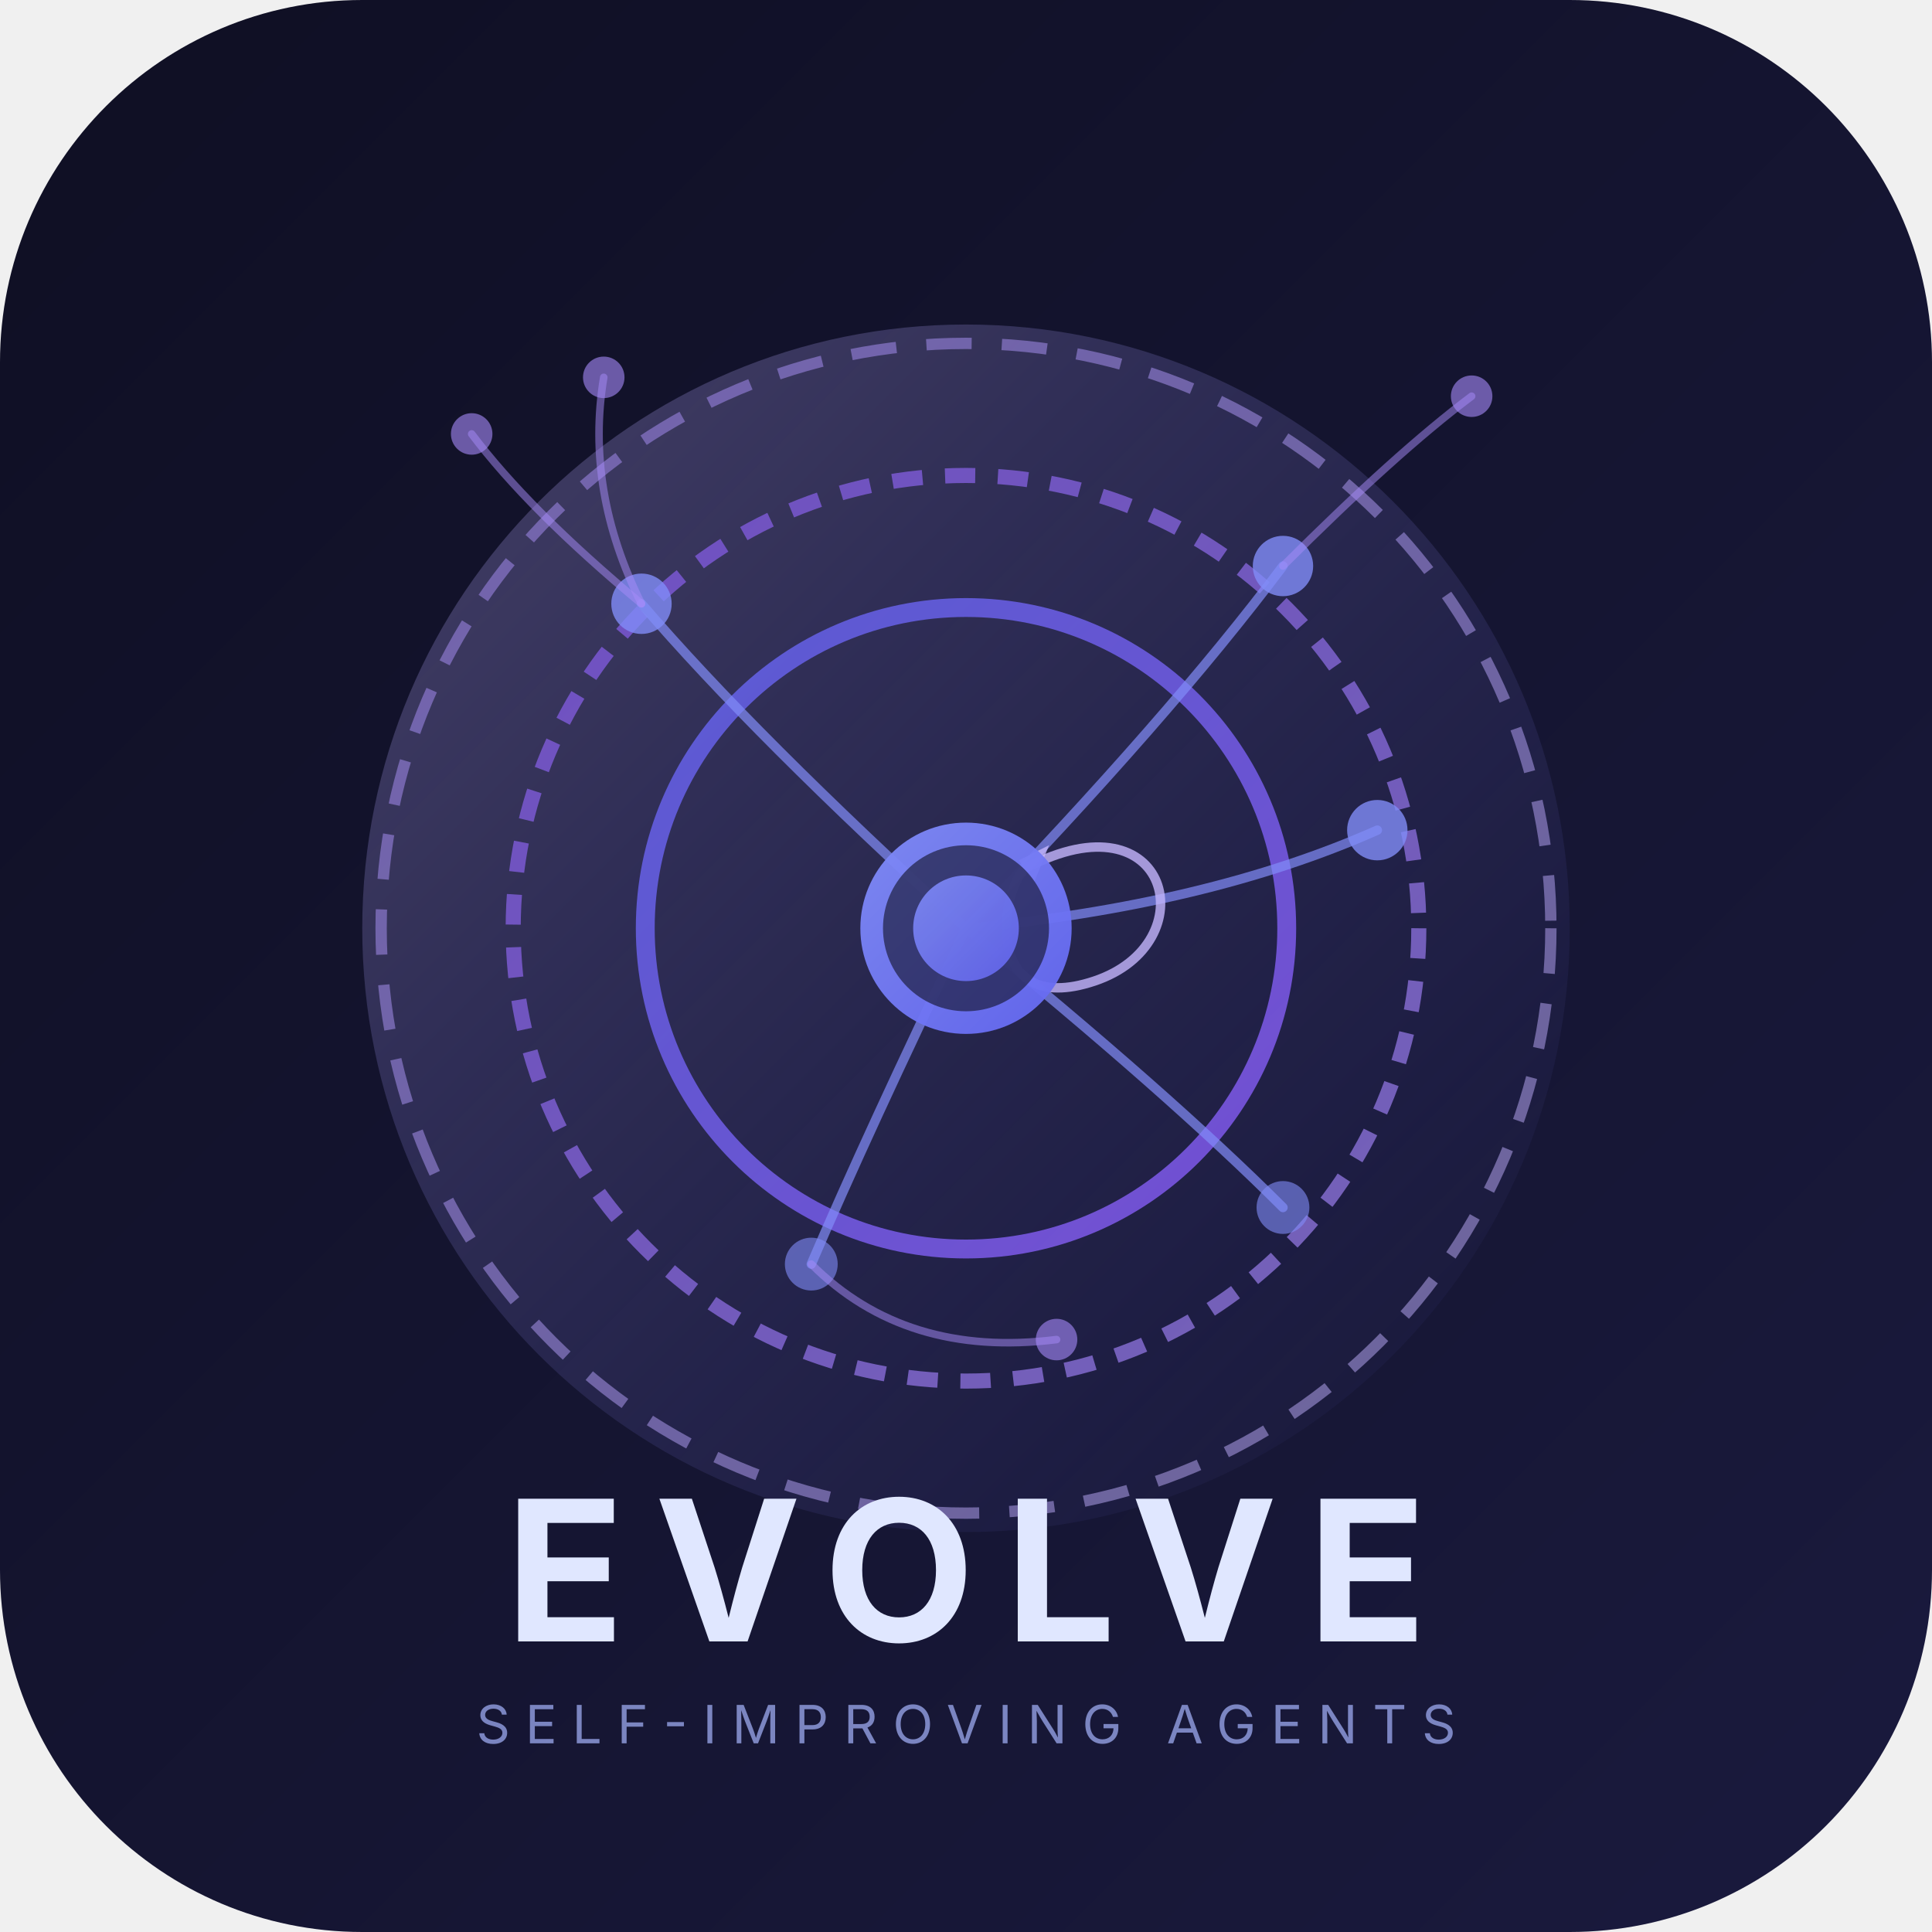
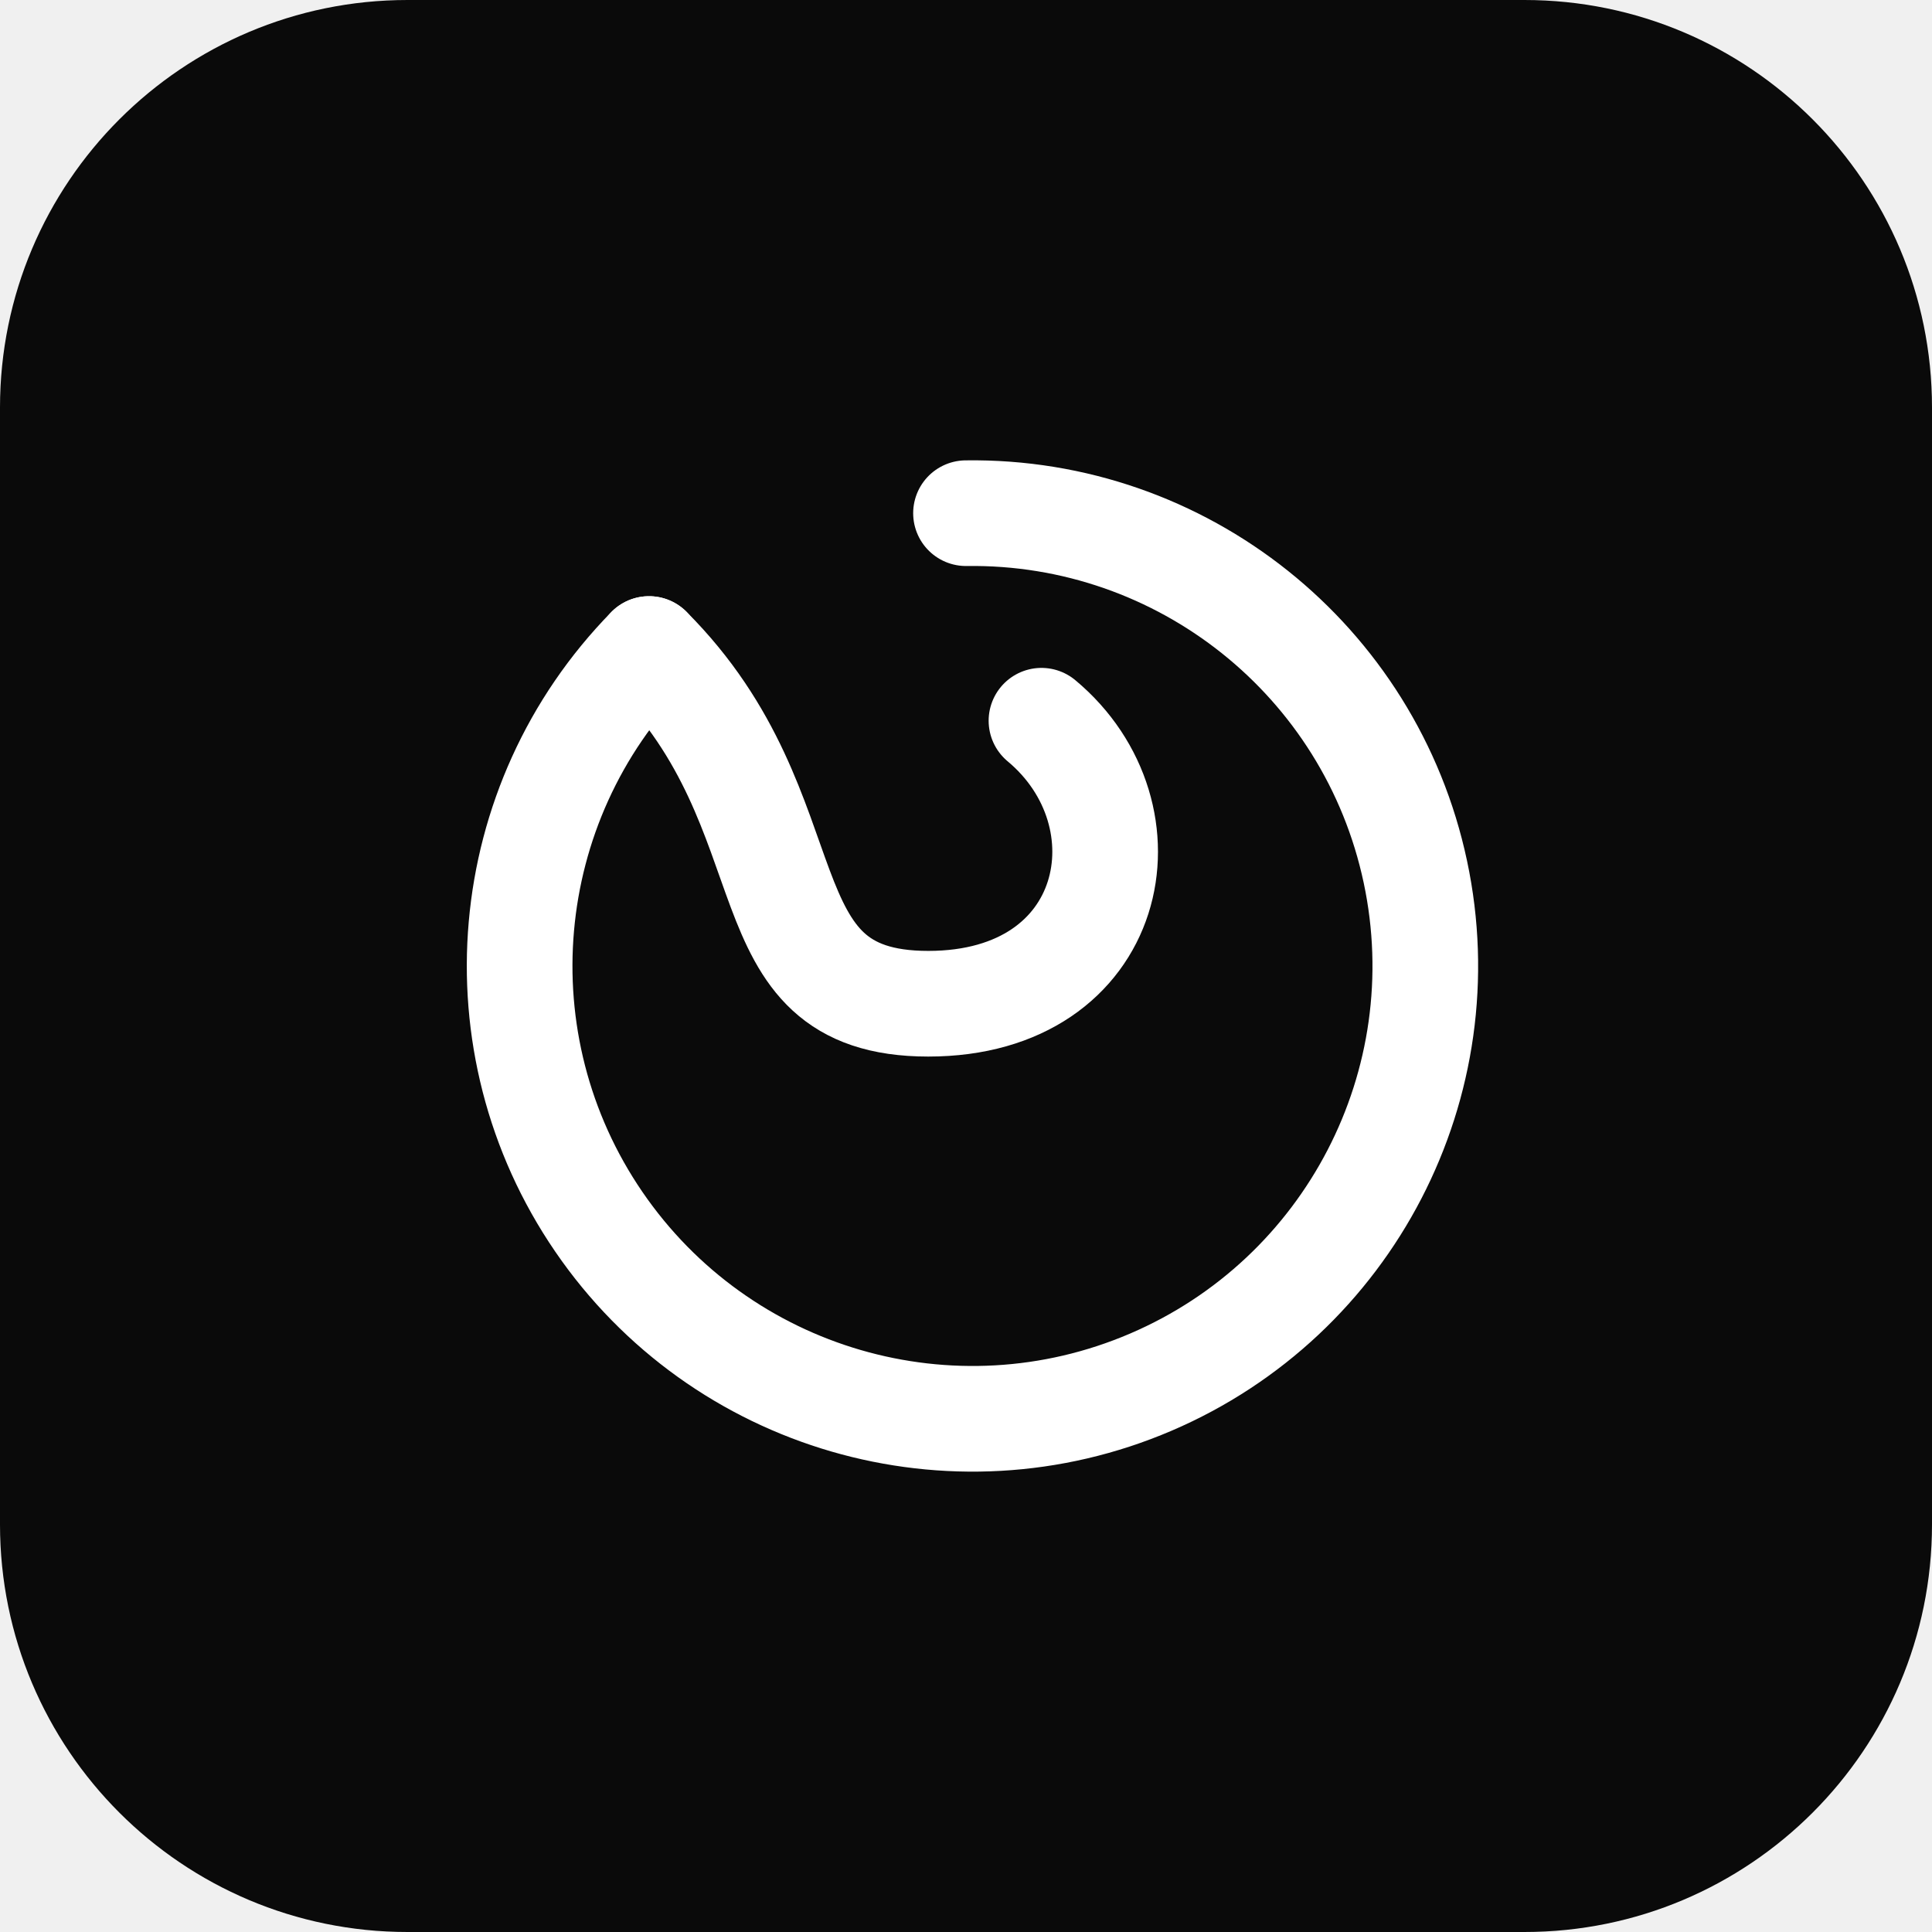
<svg xmlns="http://www.w3.org/2000/svg" viewBox="0 0 512 512" width="512" height="512">
-   <defs>
-     <linearGradient id="bg" x1="0%" y1="0%" x2="100%" y2="100%">
-       <stop offset="0%" stop-color="#0f0f23" />
-       <stop offset="100%" stop-color="#1a1a3e" />
-     </linearGradient>
-     <linearGradient id="arc1" x1="0%" y1="0%" x2="100%" y2="100%">
-       <stop offset="0%" stop-color="#6366f1" />
-       <stop offset="100%" stop-color="#8b5cf6" />
-     </linearGradient>
-     <linearGradient id="arc2" x1="0%" y1="0%" x2="100%" y2="100%">
-       <stop offset="0%" stop-color="#8b5cf6" />
-       <stop offset="100%" stop-color="#a78bfa" />
-     </linearGradient>
-     <linearGradient id="arc3" x1="0%" y1="0%" x2="100%" y2="100%">
-       <stop offset="0%" stop-color="#a78bfa" />
-       <stop offset="100%" stop-color="#c4b5fd" />
-     </linearGradient>
-     <linearGradient id="core" x1="0%" y1="0%" x2="100%" y2="100%">
-       <stop offset="0%" stop-color="#818cf8" />
-       <stop offset="100%" stop-color="#6366f1" />
-     </linearGradient>
-     <linearGradient id="glow" x1="0%" y1="0%" x2="100%" y2="100%">
-       <stop offset="0%" stop-color="#c4b5fd" stop-opacity="0.3" />
-       <stop offset="100%" stop-color="#6366f1" stop-opacity="0" />
-     </linearGradient>
-   </defs>
-   <rect width="512" height="512" rx="96" fill="url(#bg)" />
-   <circle cx="256" cy="246" r="160" fill="url(#glow)" />
-   <circle cx="256" cy="246" r="155" fill="none" stroke="url(#arc3)" stroke-width="3" stroke-dasharray="12 8" opacity="0.5" />
-   <circle cx="256" cy="246" r="120" fill="none" stroke="url(#arc2)" stroke-width="4" stroke-dasharray="8 6" opacity="0.65" />
-   <circle cx="256" cy="246" r="85" fill="none" stroke="url(#arc1)" stroke-width="5" opacity="0.8" />
-   <path d="M 256 246 Q 310 190 340 150" fill="none" stroke="#818cf8" stroke-width="2.5" stroke-linecap="round" opacity="0.7" />
-   <circle cx="340" cy="150" r="8" fill="#818cf8" opacity="0.8" />
-   <path d="M 340 150 Q 370 120 390 105" fill="none" stroke="#a78bfa" stroke-width="2" stroke-linecap="round" opacity="0.5" />
-   <circle cx="390" cy="105" r="5.5" fill="#a78bfa" opacity="0.6" />
-   <path d="M 256 246 Q 200 195 170 160" fill="none" stroke="#818cf8" stroke-width="2.5" stroke-linecap="round" opacity="0.7" />
-   <circle cx="170" cy="160" r="8" fill="#818cf8" opacity="0.8" />
-   <path d="M 170 160 Q 140 135 125 115" fill="none" stroke="#a78bfa" stroke-width="2" stroke-linecap="round" opacity="0.5" />
-   <circle cx="125" cy="115" r="5.5" fill="#a78bfa" opacity="0.6" />
-   <path d="M 170 160 Q 155 130 160 100" fill="none" stroke="#a78bfa" stroke-width="2" stroke-linecap="round" opacity="0.5" />
-   <circle cx="160" cy="100" r="5.5" fill="#a78bfa" opacity="0.6" />
-   <path d="M 256 246 Q 320 240 365 220" fill="none" stroke="#818cf8" stroke-width="2.5" stroke-linecap="round" opacity="0.7" />
-   <circle cx="365" cy="220" r="8" fill="#818cf8" opacity="0.8" />
-   <path d="M 256 246 Q 230 300 215 335" fill="none" stroke="#818cf8" stroke-width="2.5" stroke-linecap="round" opacity="0.7" />
-   <circle cx="215" cy="335" r="7" fill="#818cf8" opacity="0.6" />
-   <path d="M 215 335 Q 240 360 280 355" fill="none" stroke="#a78bfa" stroke-width="2" stroke-linecap="round" opacity="0.5" />
-   <circle cx="280" cy="355" r="5.5" fill="#a78bfa" opacity="0.6" />
-   <path d="M 256 246 Q 310 290 340 320" fill="none" stroke="#818cf8" stroke-width="2.5" stroke-linecap="round" opacity="0.7" />
-   <circle cx="340" cy="320" r="7" fill="#818cf8" opacity="0.6" />
-   <path d="M 272 230 C 310 210 320 250 290 260 C 260 270 265 235 272 230" fill="none" stroke="#c4b5fd" stroke-width="2.5" stroke-linecap="round" opacity="0.8" />
-   <polygon points="270,228 278,224 274,234" fill="#c4b5fd" opacity="0.8" />
-   <circle cx="256" cy="246" r="28" fill="url(#core)" opacity="0.95" />
-   <circle cx="256" cy="246" r="22" fill="#0f0f23" opacity="0.6" />
-   <circle cx="256" cy="246" r="14" fill="url(#core)" opacity="0.9" />
-   <text x="256" y="435" text-anchor="middle" font-family="system-ui, -apple-system, sans-serif" font-weight="700" font-size="52" fill="#e0e7ff" letter-spacing="8">EVOLVE</text>
-   <text x="256" y="462" text-anchor="middle" font-family="system-ui, -apple-system, sans-serif" font-weight="400" font-size="14" fill="#a5b4fc" letter-spacing="4" opacity="0.7">SELF-IMPROVING AGENTS</text>
+   <rect width="512" height="512" rx="108" fill="#0A0A0A" />
+   <g transform="translate(256,256)">
+     <path d="M 0,-120 A 120,120 0 1,1 -84,-84" fill="none" stroke="white" stroke-width="28" stroke-linecap="round" />
+     <path d="M -84,-84 C -40,-40 -60,10 -10,10 C 40,10 50,-40 20,-65" fill="none" stroke="white" stroke-width="28" stroke-linecap="round" />
+   </g>
</svg>
